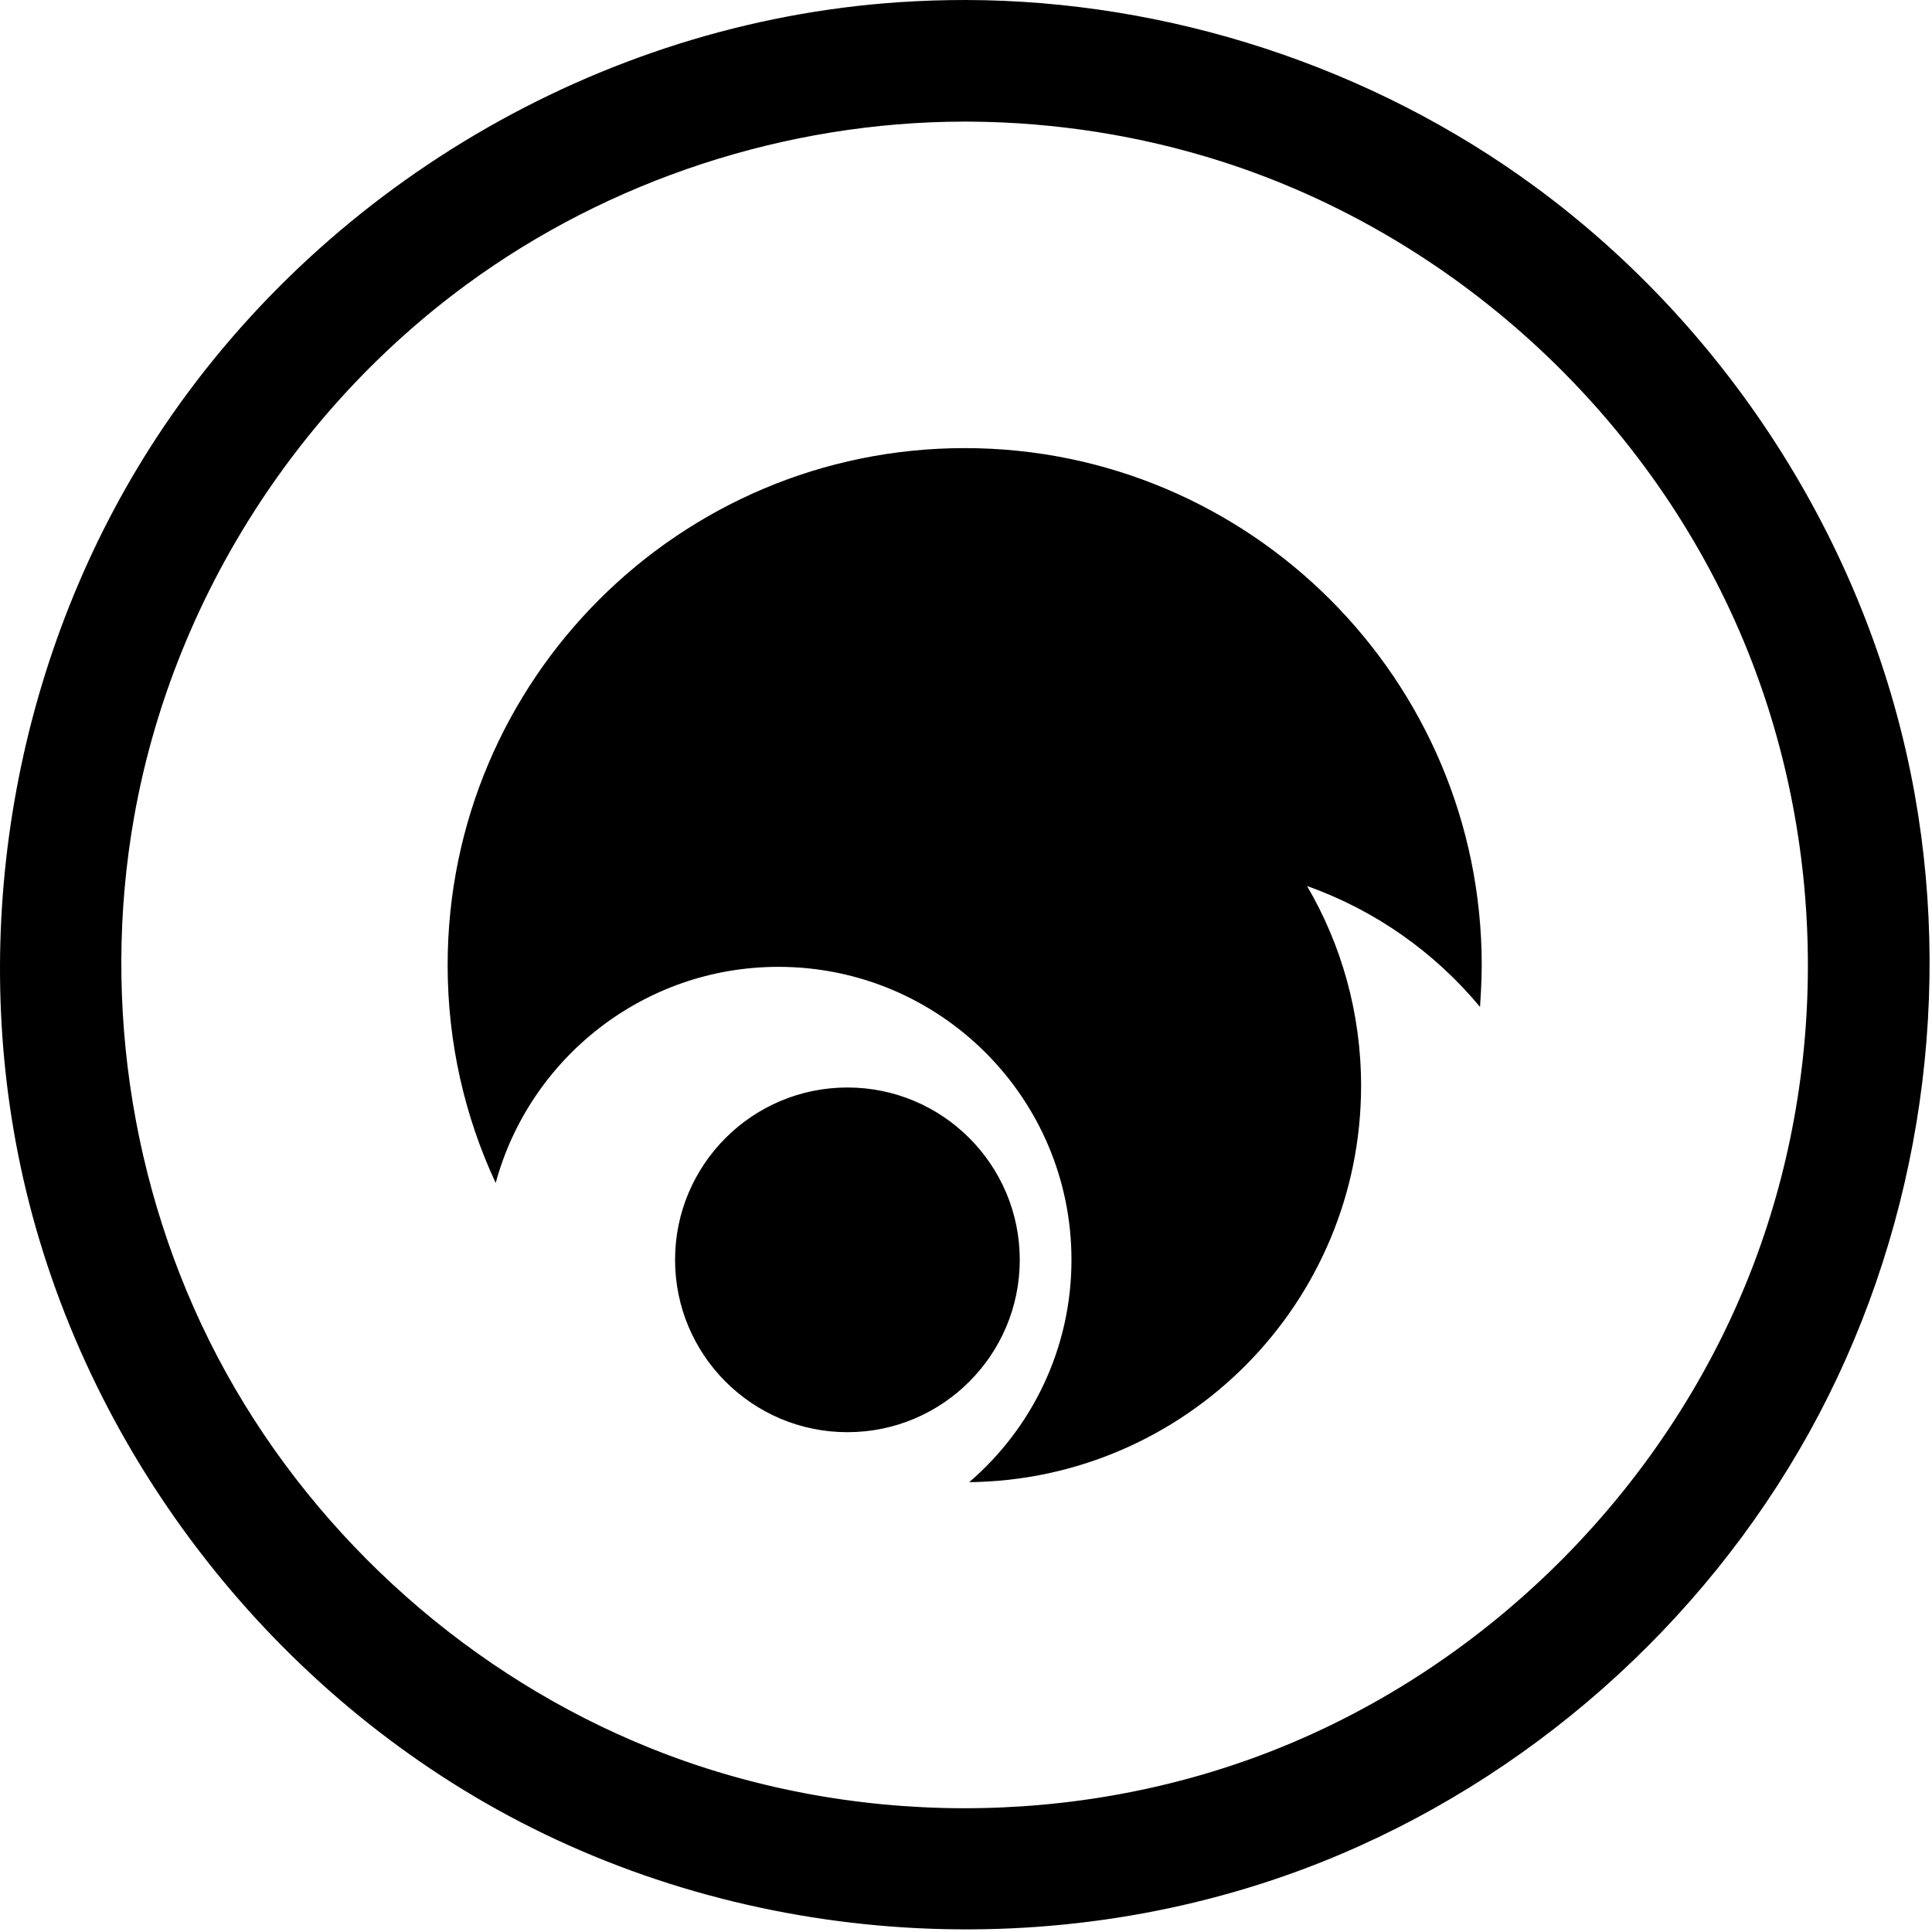
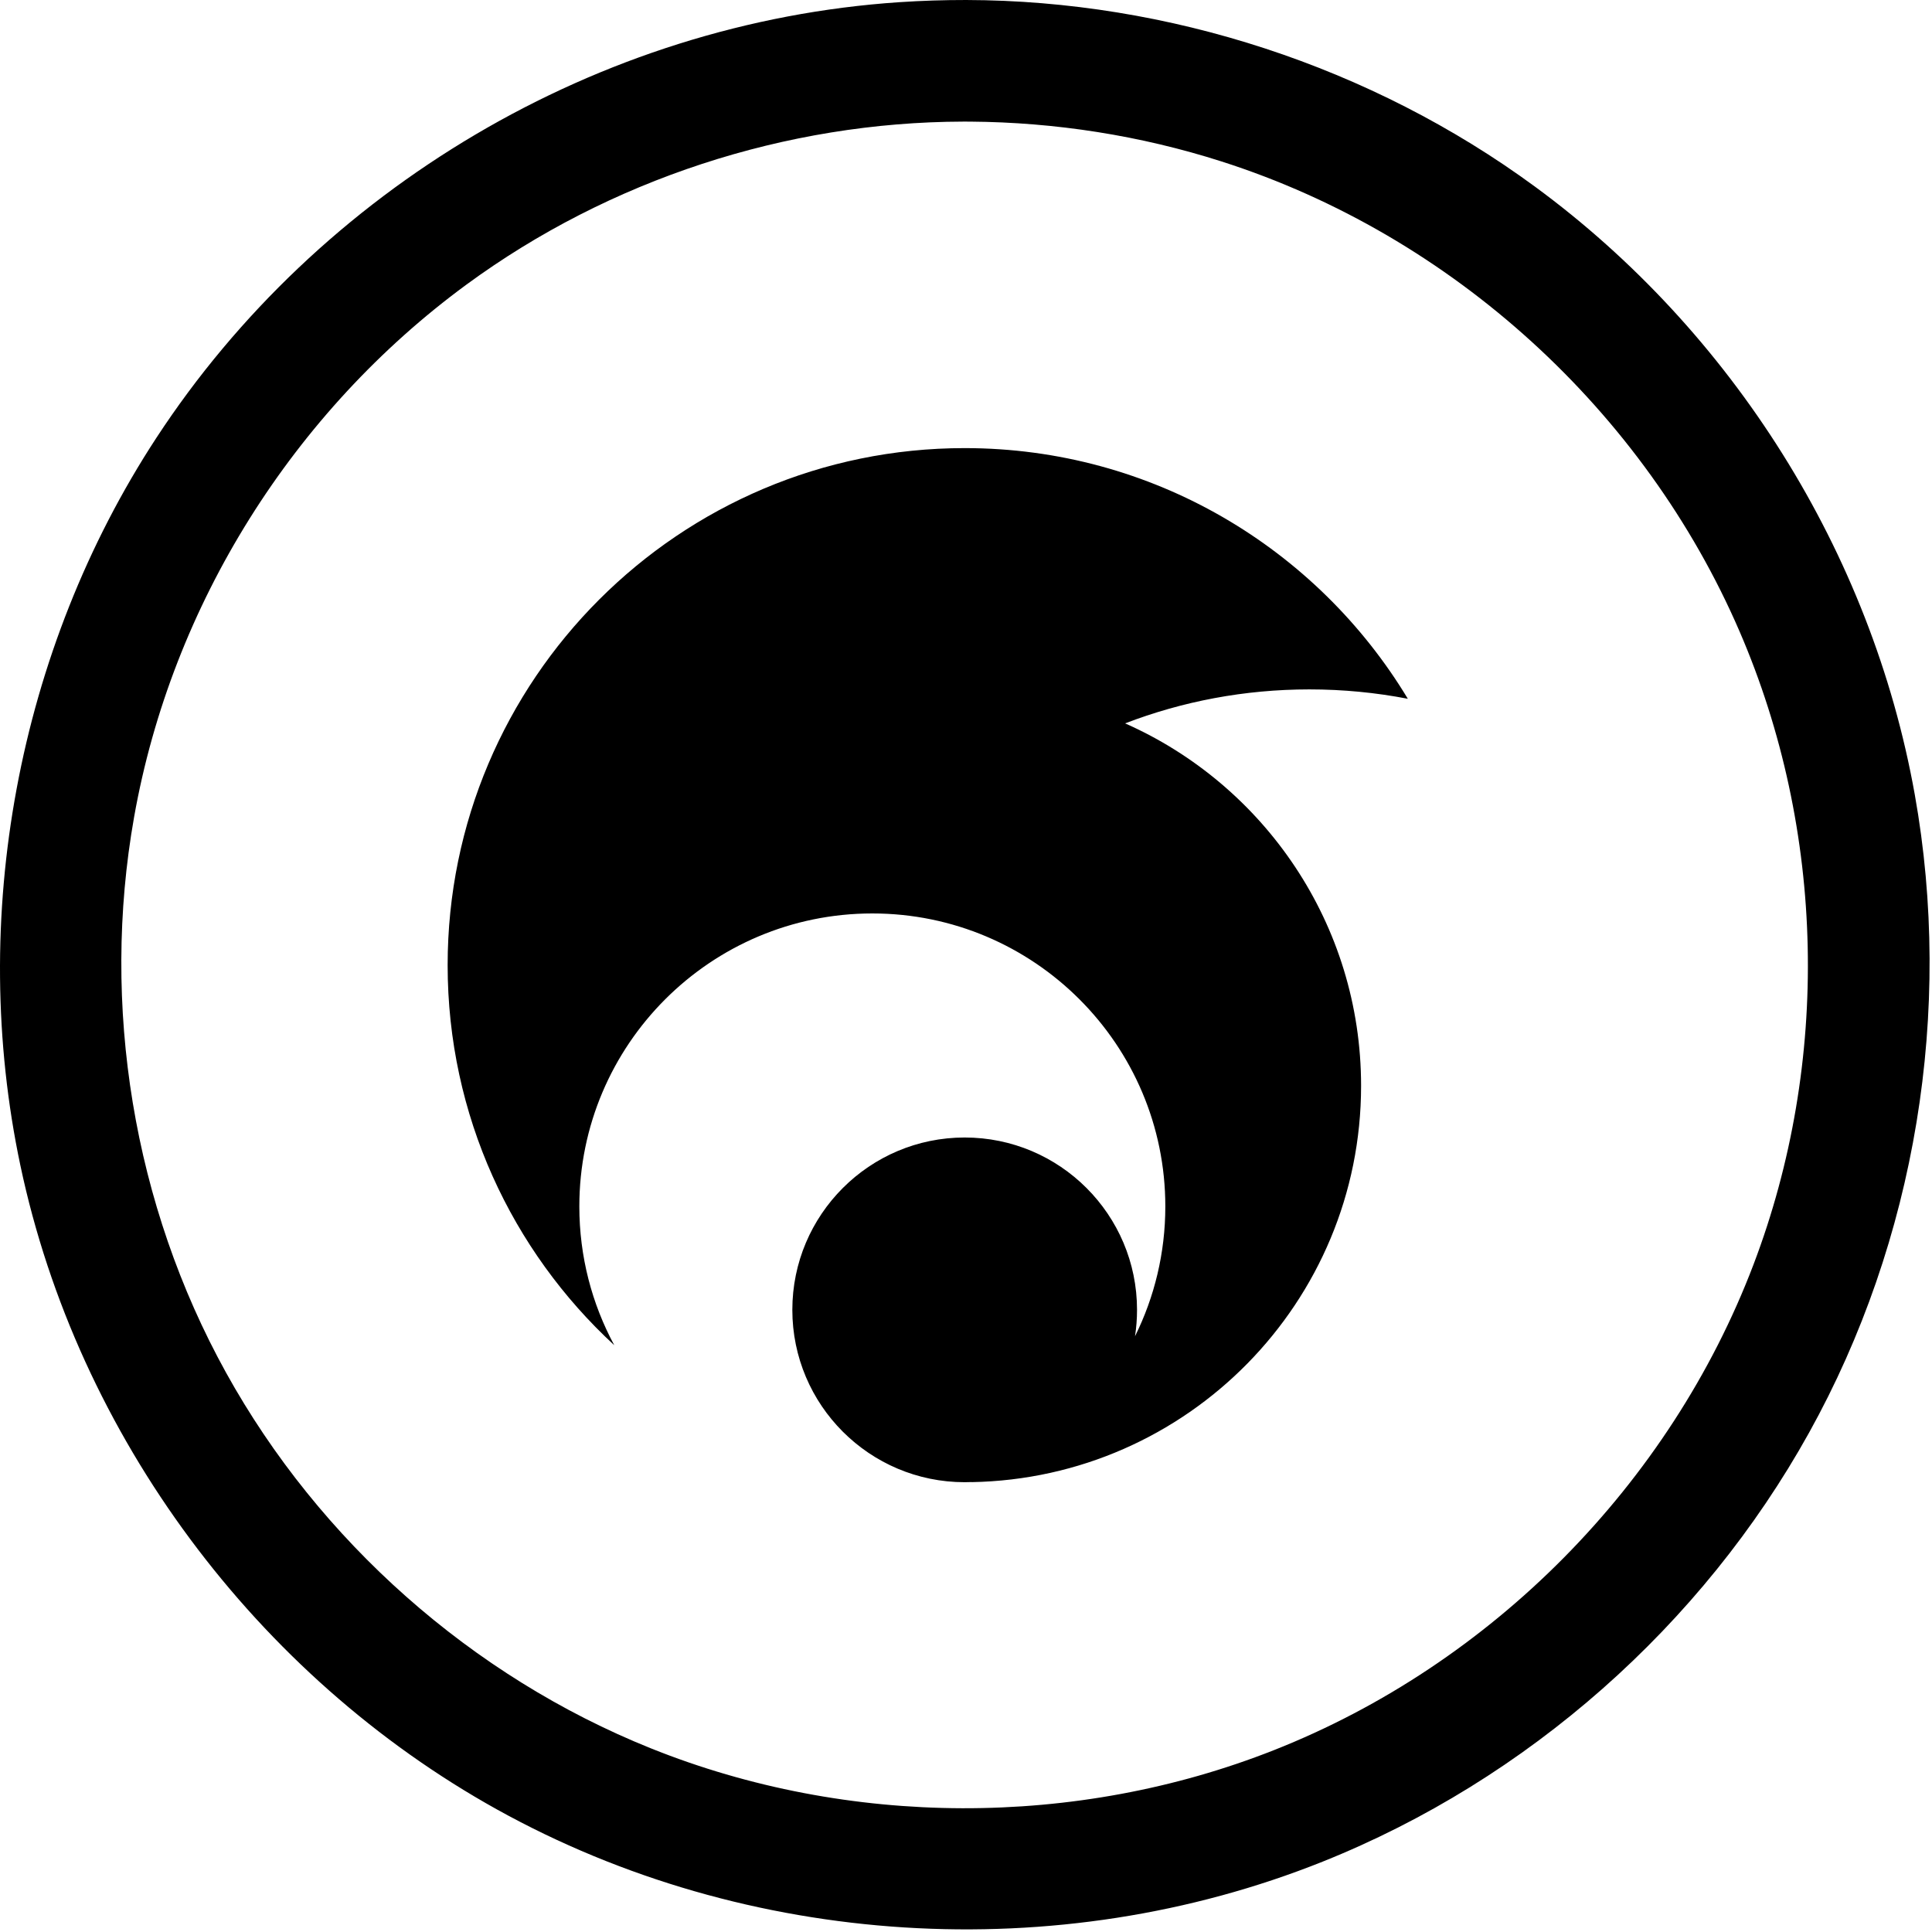
<svg xmlns="http://www.w3.org/2000/svg" width="100%" height="100%" viewBox="0 0 662 662" version="1.1" xml:space="preserve" style="fill-rule:evenodd;clip-rule:evenodd;stroke-linejoin:round;stroke-miterlimit:2;">
  <g transform="matrix(1,0,0,1,-260.004,-259.843)">
    <g transform="matrix(0.481917,-2.34422e-18,2.65826e-15,0.481917,-93.1737,282.234)">
      <g transform="matrix(2.07505,1.00938e-17,-1.1446e-14,2.07505,193.34,-585.648)">
-         <path d="M591.086,259.843C660.362,260.008 729.898,282.637 785.971,323.803C853.502,373.381 901.249,449.048 916.091,532.042C929.343,606.15 916.496,684.82 879.876,750.761C843.216,816.774 783.432,869.645 713.17,897.747C622.413,934.045 516.076,927.489 430.341,879.876C347.999,834.148 286.591,751.927 266.986,659.181C249.087,574.507 265.948,482.689 313.598,409.848C369.244,324.785 464.777,267.48 568.273,260.583C575.858,260.077 583.449,259.837 591.086,259.843ZM590.082,301.51C529.335,301.652 468.796,321.412 419.789,357.39C360.658,400.801 318.881,466.851 305.948,539.822C294.504,604.399 305.684,672.759 337.441,730.15C369.385,787.879 421.653,834.251 482.998,858.896C550.635,886.069 628.754,886.269 696.469,859.547C771.06,830.112 832.171,768.481 860.822,693.181C887.203,623.845 885.612,544.544 856.019,476.098C823.49,400.859 757.837,340.52 678.579,315.172C650.78,306.282 621.623,301.724 592.424,301.515C591.643,301.511 590.863,301.509 590.082,301.51ZM429.851,665.186C419.286,642.499 413.386,617.209 413.386,590.551C413.386,492.771 492.771,413.386 590.551,413.386C688.331,413.386 767.717,492.771 767.717,590.551C767.717,596.095 767.234,603.399 767.139,604.871L767.144,604.878C767.115,605.24 767.117,605.207 767.139,604.871C751.632,586.184 731.215,571.715 707.876,563.45C719.636,583.551 726.378,606.939 726.378,631.89C726.378,706.336 666.356,766.873 592.105,767.707C613.549,749.29 627.141,721.982 627.141,691.526C627.141,636.117 582.156,591.132 526.748,591.132C480.452,591.132 441.433,622.536 429.851,665.186ZM550.37,632.471C582.963,632.471 609.425,658.932 609.425,691.526C609.425,724.119 582.963,750.581 550.37,750.581C517.776,750.581 491.314,724.119 491.314,691.526C491.314,658.932 517.776,632.471 550.37,632.471Z" />
+         <path d="M591.086,259.843C660.362,260.008 729.898,282.637 785.971,323.803C853.502,373.381 901.249,449.048 916.091,532.042C929.343,606.15 916.496,684.82 879.876,750.761C843.216,816.774 783.432,869.645 713.17,897.747C622.413,934.045 516.076,927.489 430.341,879.876C347.999,834.148 286.591,751.927 266.986,659.181C249.087,574.507 265.948,482.689 313.598,409.848C369.244,324.785 464.777,267.48 568.273,260.583C575.858,260.077 583.449,259.837 591.086,259.843ZM590.082,301.51C529.335,301.652 468.796,321.412 419.789,357.39C360.658,400.801 318.881,466.851 305.948,539.822C294.504,604.399 305.684,672.759 337.441,730.15C369.385,787.879 421.653,834.251 482.998,858.896C550.635,886.069 628.754,886.269 696.469,859.547C771.06,830.112 832.171,768.481 860.822,693.181C887.203,623.845 885.612,544.544 856.019,476.098C823.49,400.859 757.837,340.52 678.579,315.172C650.78,306.282 621.623,301.724 592.424,301.515C591.643,301.511 590.863,301.509 590.082,301.51ZM648.915,717.716C655.562,704.304 659.3,689.199 659.3,673.228C659.3,617.82 614.315,572.835 558.906,572.835C503.497,572.835 458.512,617.82 458.512,673.228C458.512,690.427 462.846,706.621 470.481,720.777C435.383,688.397 413.386,642.022 413.386,590.551C413.386,492.771 492.771,413.386 590.551,413.386C654.955,413.386 711.378,447.825 742.393,499.276C731.471,497.167 720.194,496.063 708.661,496.063C686.416,496.063 665.123,500.172 645.527,507.706C693.135,528.786 726.378,576.486 726.378,631.89C726.378,706.03 666.848,766.376 592.947,767.694L593.026,767.665C592.206,767.699 591.38,767.717 590.551,767.717C557.958,767.717 531.496,741.255 531.496,708.661C531.496,676.068 557.958,649.606 590.551,649.606C623.145,649.606 649.606,676.068 649.606,708.661C649.606,711.74 649.37,714.764 648.915,717.716Z" />
      </g>
    </g>
  </g>
</svg>
